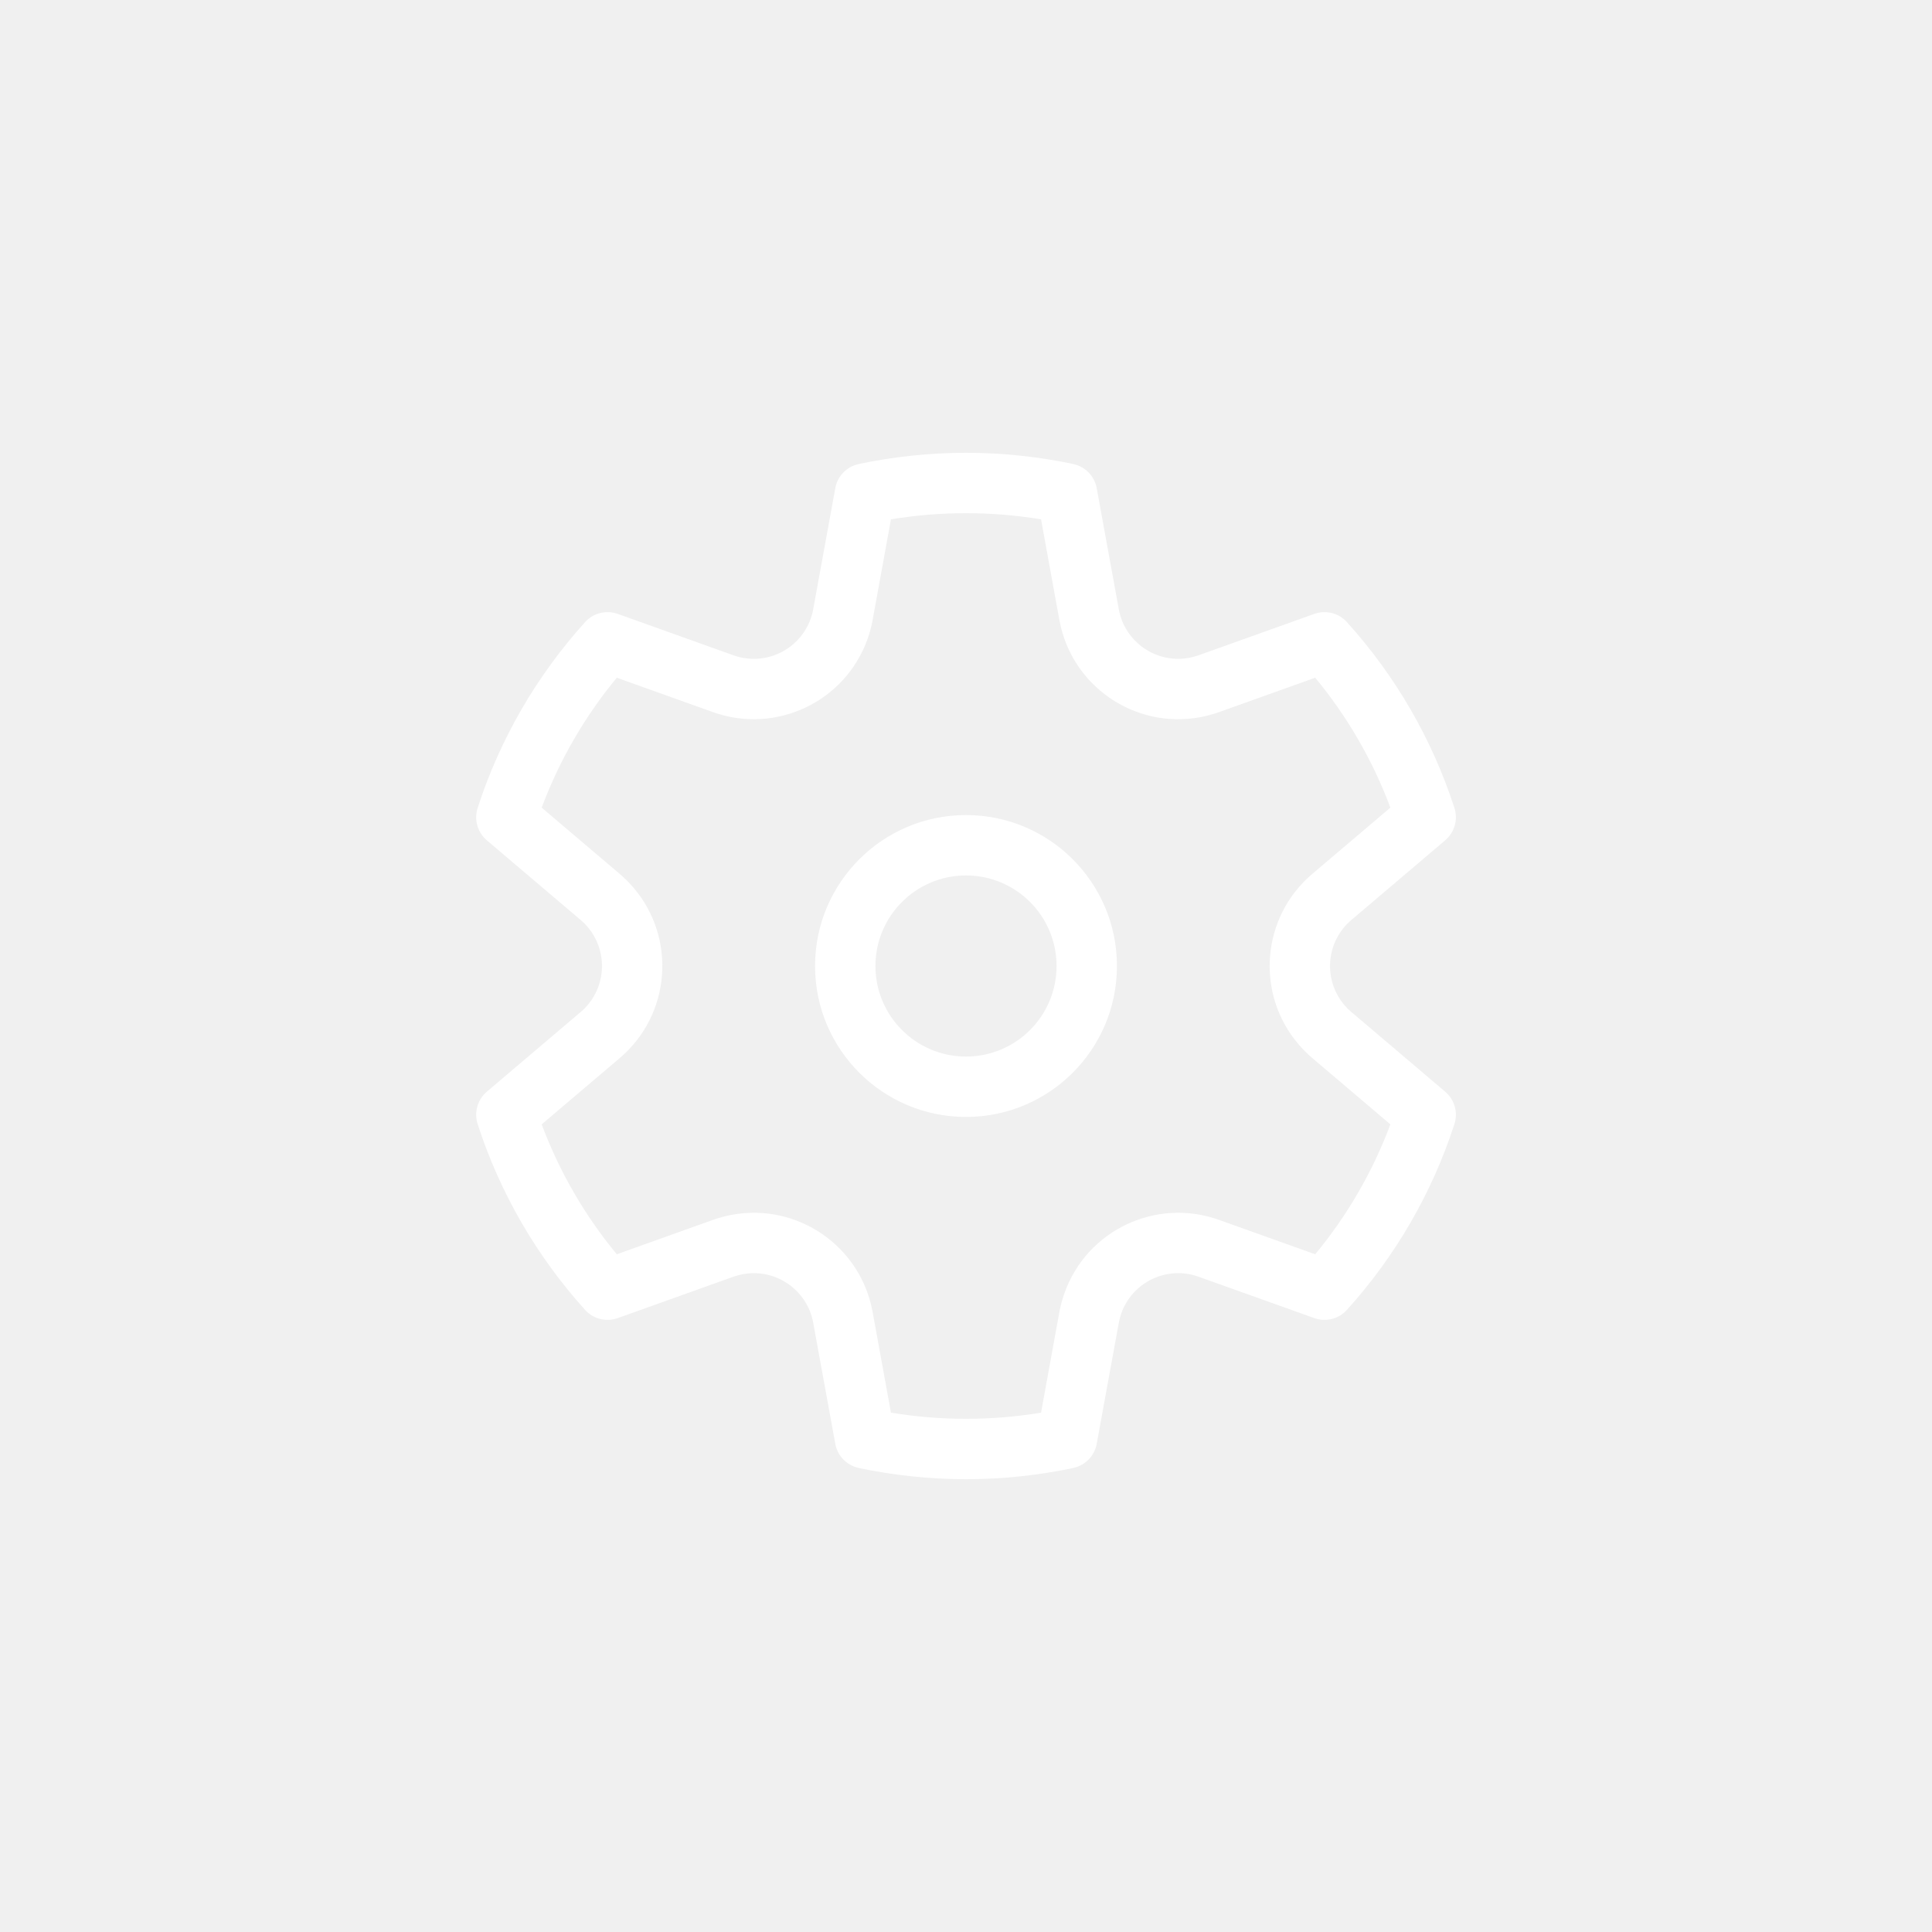
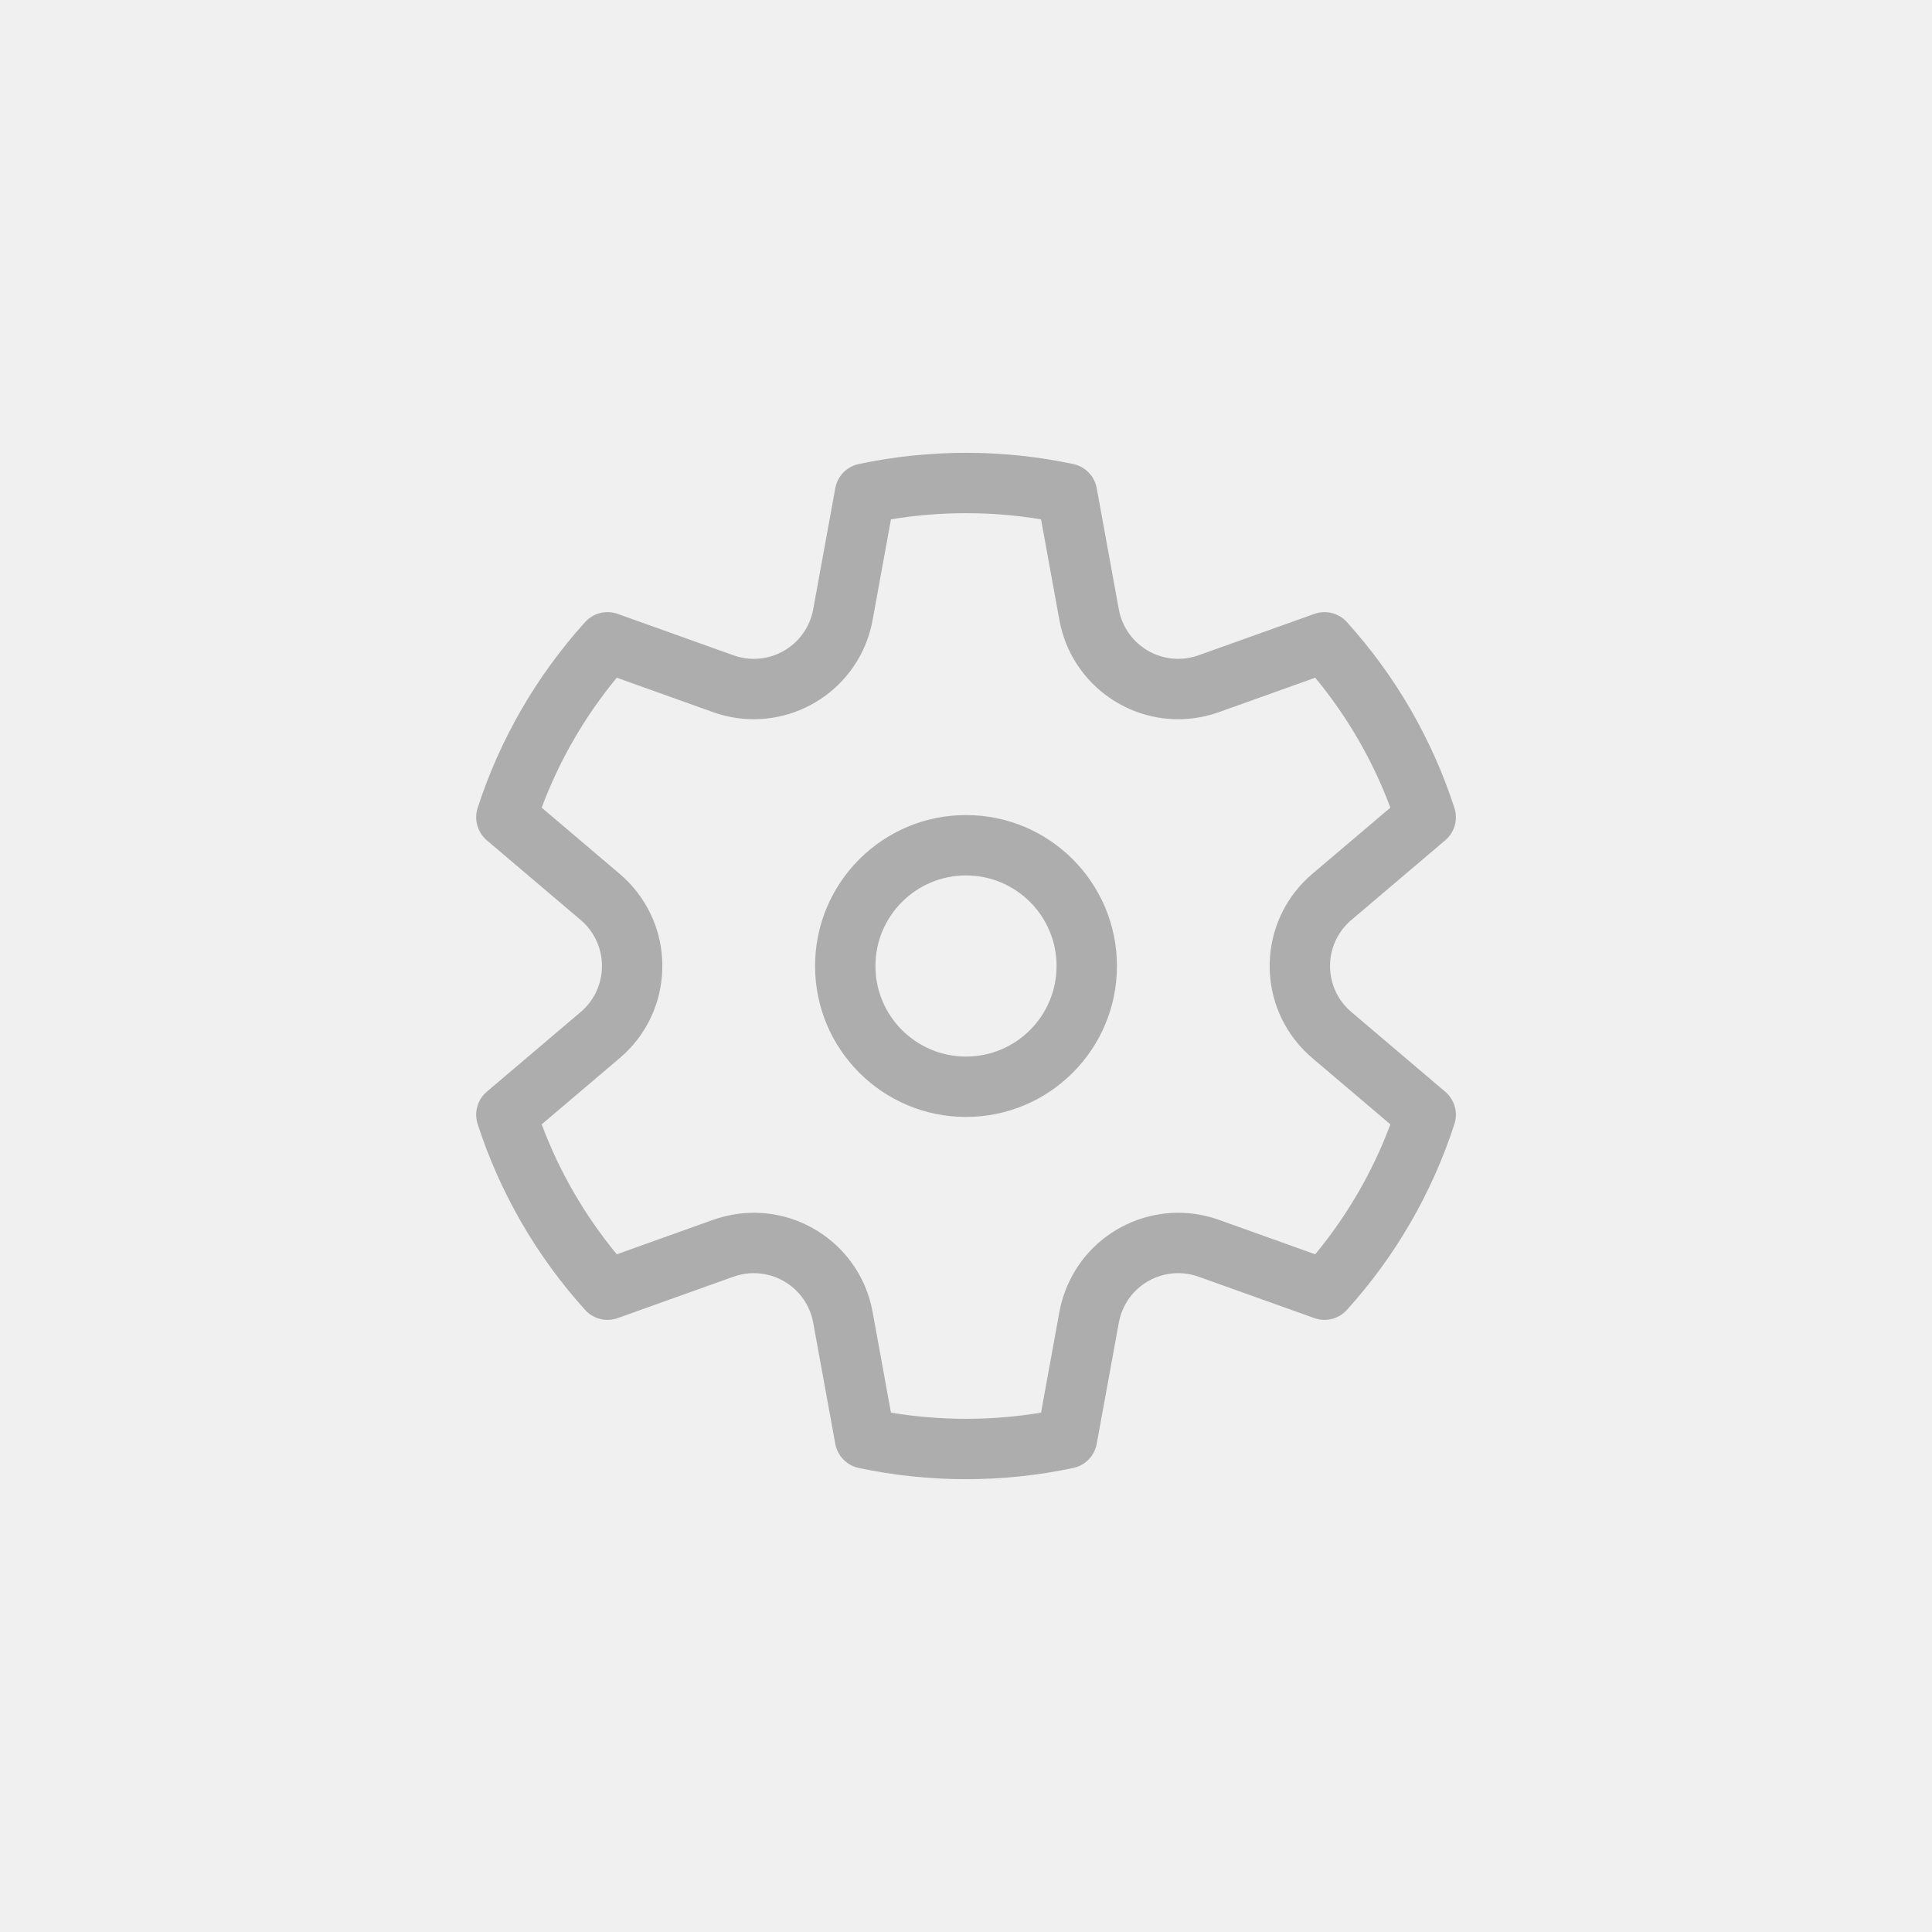
<svg xmlns="http://www.w3.org/2000/svg" viewBox="-6 -6 32 32" fill="none" class="app-svg icons-settings" focusable="false" role="presentation">
  <g class="icons-default-fill">
    <path class="icons-filled" d="M1.911 7.383C2.28 6.241 2.889 5.192 3.691 4.304C3.827 4.153 4.04 4.1 4.231 4.168L6.149 4.854C6.669 5.04 7.241 4.769 7.427 4.249C7.445 4.198 7.46 4.145 7.469 4.092L7.835 2.086C7.871 1.886 8.024 1.728 8.223 1.686C8.803 1.563 9.398 1.5 10 1.5C10.603 1.5 11.197 1.563 11.777 1.686C11.975 1.728 12.128 1.886 12.165 2.085L12.531 4.092C12.63 4.635 13.151 4.995 13.694 4.896C13.748 4.886 13.8 4.872 13.851 4.854L15.77 4.168C15.96 4.1 16.173 4.153 16.309 4.304C17.112 5.192 17.72 6.241 18.09 7.383C18.152 7.575 18.092 7.787 17.937 7.918L16.383 9.238C15.961 9.595 15.91 10.226 16.267 10.647C16.303 10.689 16.341 10.727 16.383 10.762L17.937 12.082C18.092 12.213 18.152 12.425 18.09 12.617C17.72 13.759 17.112 14.808 16.309 15.696C16.173 15.847 15.96 15.9 15.77 15.832L13.851 15.146C13.332 14.96 12.759 15.231 12.573 15.751C12.555 15.802 12.541 15.855 12.531 15.909L12.165 17.915C12.128 18.114 11.975 18.272 11.777 18.314C11.197 18.437 10.603 18.5 10 18.5C9.398 18.5 8.803 18.437 8.223 18.314C8.024 18.271 7.871 18.114 7.835 17.914L7.469 15.908C7.37 15.365 6.849 15.005 6.306 15.104C6.253 15.114 6.2 15.128 6.149 15.146L4.231 15.832C4.04 15.9 3.827 15.847 3.691 15.696C2.889 14.808 2.28 13.759 1.911 12.617C1.849 12.425 1.909 12.213 2.063 12.082L3.618 10.762C4.039 10.405 4.09 9.774 3.733 9.353C3.698 9.311 3.659 9.273 3.618 9.238L2.063 7.918C1.909 7.787 1.849 7.575 1.911 7.383ZM8 10C8 11.105 8.896 12 10 12C11.105 12 12 11.105 12 10C12 8.895 11.105 8 10 8C8.896 8 8 8.895 8 10Z" />
-     <path class="icons-unfilled" fill="#fff" d="M1.911 7.383C2.28 6.241 2.889 5.192 3.691 4.304C3.827 4.153 4.04 4.1 4.231 4.168L6.149 4.854C6.669 5.04 7.241 4.769 7.427 4.249C7.445 4.198 7.46 4.145 7.469 4.092L7.835 2.086C7.871 1.886 8.024 1.728 8.223 1.686C8.803 1.563 9.398 1.5 10 1.5C10.603 1.5 11.197 1.563 11.777 1.686C11.975 1.728 12.128 1.886 12.165 2.085L12.531 4.092C12.63 4.635 13.151 4.995 13.694 4.896C13.748 4.886 13.8 4.872 13.851 4.854L15.77 4.168C15.96 4.1 16.173 4.153 16.309 4.304C17.112 5.192 17.72 6.241 18.09 7.383C18.152 7.575 18.092 7.787 17.937 7.918L16.383 9.238C15.961 9.595 15.91 10.226 16.267 10.647C16.303 10.689 16.341 10.727 16.383 10.762L17.937 12.082C18.092 12.213 18.152 12.425 18.09 12.617C17.72 13.759 17.112 14.808 16.309 15.696C16.173 15.847 15.96 15.9 15.77 15.832L13.851 15.146C13.332 14.96 12.759 15.231 12.573 15.751C12.555 15.802 12.541 15.855 12.531 15.909L12.165 17.915C12.128 18.114 11.975 18.272 11.777 18.314C11.197 18.437 10.603 18.5 10 18.5C9.398 18.5 8.803 18.437 8.223 18.314C8.024 18.271 7.871 18.114 7.835 17.914L7.469 15.908C7.37 15.365 6.849 15.005 6.306 15.104C6.253 15.114 6.2 15.128 6.149 15.146L4.231 15.832C4.04 15.9 3.827 15.847 3.691 15.696C2.889 14.808 2.28 13.759 1.911 12.617C1.849 12.425 1.909 12.213 2.063 12.082L3.618 10.762C4.039 10.405 4.09 9.774 3.733 9.353C3.698 9.311 3.659 9.273 3.618 9.238L2.063 7.918C1.909 7.787 1.849 7.575 1.911 7.383ZM2.972 7.377L4.265 8.475C4.348 8.546 4.425 8.623 4.495 8.705C5.21 9.547 5.107 10.81 4.265 11.525L2.972 12.623C3.264 13.405 3.685 14.132 4.216 14.775L5.812 14.204C5.915 14.168 6.02 14.14 6.127 14.12C7.213 13.922 8.255 14.642 8.453 15.729L8.757 17.398C9.165 17.465 9.58 17.5 10 17.5C10.42 17.5 10.835 17.466 11.243 17.398L11.547 15.729C11.567 15.622 11.595 15.517 11.632 15.415C12.003 14.375 13.148 13.833 14.188 14.204L15.784 14.775C16.316 14.132 16.737 13.405 17.029 12.623L15.735 11.524C15.652 11.454 15.576 11.377 15.505 11.294C14.79 10.453 14.893 9.19 15.735 8.475L17.029 7.377C16.737 6.595 16.316 5.868 15.784 5.225L14.188 5.796C14.086 5.832 13.981 5.86 13.874 5.88C12.787 6.078 11.746 5.358 11.547 4.271L11.243 2.602C10.835 2.534 10.42 2.5 10 2.5C9.58 2.5 9.165 2.534 8.757 2.602L8.453 4.271C8.434 4.378 8.405 4.483 8.369 4.585C7.997 5.625 6.853 6.167 5.812 5.796L4.216 5.225C3.685 5.868 3.264 6.595 2.972 7.377ZM7.5 10C7.5 8.619 8.62 7.5 10 7.5C11.381 7.5 12.5 8.619 12.5 10C12.5 11.381 11.381 12.5 10 12.5C8.62 12.5 7.5 11.381 7.5 10ZM8.5 10C8.5 10.828 9.172 11.5 10 11.5C10.829 11.5 11.5 10.828 11.5 10C11.5 9.172 10.829 8.5 10 8.5C9.172 8.5 8.5 9.172 8.5 10Z" />
+     <path class="icons-unfilled" fill="#adadad" d="M1.911 7.383C2.28 6.241 2.889 5.192 3.691 4.304C3.827 4.153 4.04 4.1 4.231 4.168L6.149 4.854C6.669 5.04 7.241 4.769 7.427 4.249C7.445 4.198 7.46 4.145 7.469 4.092L7.835 2.086C7.871 1.886 8.024 1.728 8.223 1.686C8.803 1.563 9.398 1.5 10 1.5C10.603 1.5 11.197 1.563 11.777 1.686C11.975 1.728 12.128 1.886 12.165 2.085L12.531 4.092C12.63 4.635 13.151 4.995 13.694 4.896C13.748 4.886 13.8 4.872 13.851 4.854L15.77 4.168C15.96 4.1 16.173 4.153 16.309 4.304C17.112 5.192 17.72 6.241 18.09 7.383C18.152 7.575 18.092 7.787 17.937 7.918L16.383 9.238C15.961 9.595 15.91 10.226 16.267 10.647C16.303 10.689 16.341 10.727 16.383 10.762L17.937 12.082C18.092 12.213 18.152 12.425 18.09 12.617C17.72 13.759 17.112 14.808 16.309 15.696C16.173 15.847 15.96 15.9 15.77 15.832L13.851 15.146C13.332 14.96 12.759 15.231 12.573 15.751C12.555 15.802 12.541 15.855 12.531 15.909L12.165 17.915C12.128 18.114 11.975 18.272 11.777 18.314C11.197 18.437 10.603 18.5 10 18.5C9.398 18.5 8.803 18.437 8.223 18.314C8.024 18.271 7.871 18.114 7.835 17.914L7.469 15.908C7.37 15.365 6.849 15.005 6.306 15.104C6.253 15.114 6.2 15.128 6.149 15.146L4.231 15.832C4.04 15.9 3.827 15.847 3.691 15.696C2.889 14.808 2.28 13.759 1.911 12.617C1.849 12.425 1.909 12.213 2.063 12.082L3.618 10.762C4.039 10.405 4.09 9.774 3.733 9.353C3.698 9.311 3.659 9.273 3.618 9.238L2.063 7.918C1.909 7.787 1.849 7.575 1.911 7.383ZM2.972 7.377L4.265 8.475C4.348 8.546 4.425 8.623 4.495 8.705C5.21 9.547 5.107 10.81 4.265 11.525L2.972 12.623C3.264 13.405 3.685 14.132 4.216 14.775L5.812 14.204C5.915 14.168 6.02 14.14 6.127 14.12C7.213 13.922 8.255 14.642 8.453 15.729L8.757 17.398C9.165 17.465 9.58 17.5 10 17.5C10.42 17.5 10.835 17.466 11.243 17.398L11.547 15.729C11.567 15.622 11.595 15.517 11.632 15.415C12.003 14.375 13.148 13.833 14.188 14.204L15.784 14.775C16.316 14.132 16.737 13.405 17.029 12.623L15.735 11.524C15.652 11.454 15.576 11.377 15.505 11.294C14.79 10.453 14.893 9.19 15.735 8.475L17.029 7.377C16.737 6.595 16.316 5.868 15.784 5.225L14.188 5.796C14.086 5.832 13.981 5.86 13.874 5.88C12.787 6.078 11.746 5.358 11.547 4.271L11.243 2.602C10.835 2.534 10.42 2.5 10 2.5C9.58 2.5 9.165 2.534 8.757 2.602L8.453 4.271C8.434 4.378 8.405 4.483 8.369 4.585C7.997 5.625 6.853 6.167 5.812 5.796L4.216 5.225C3.685 5.868 3.264 6.595 2.972 7.377ZM7.5 10C7.5 8.619 8.62 7.5 10 7.5C11.381 7.5 12.5 8.619 12.5 10C12.5 11.381 11.381 12.5 10 12.5C8.62 12.5 7.5 11.381 7.5 10ZM8.5 10C8.5 10.828 9.172 11.5 10 11.5C10.829 11.5 11.5 10.828 11.5 10C11.5 9.172 10.829 8.5 10 8.5C9.172 8.5 8.5 9.172 8.5 10Z" />
  </g>
</svg>
